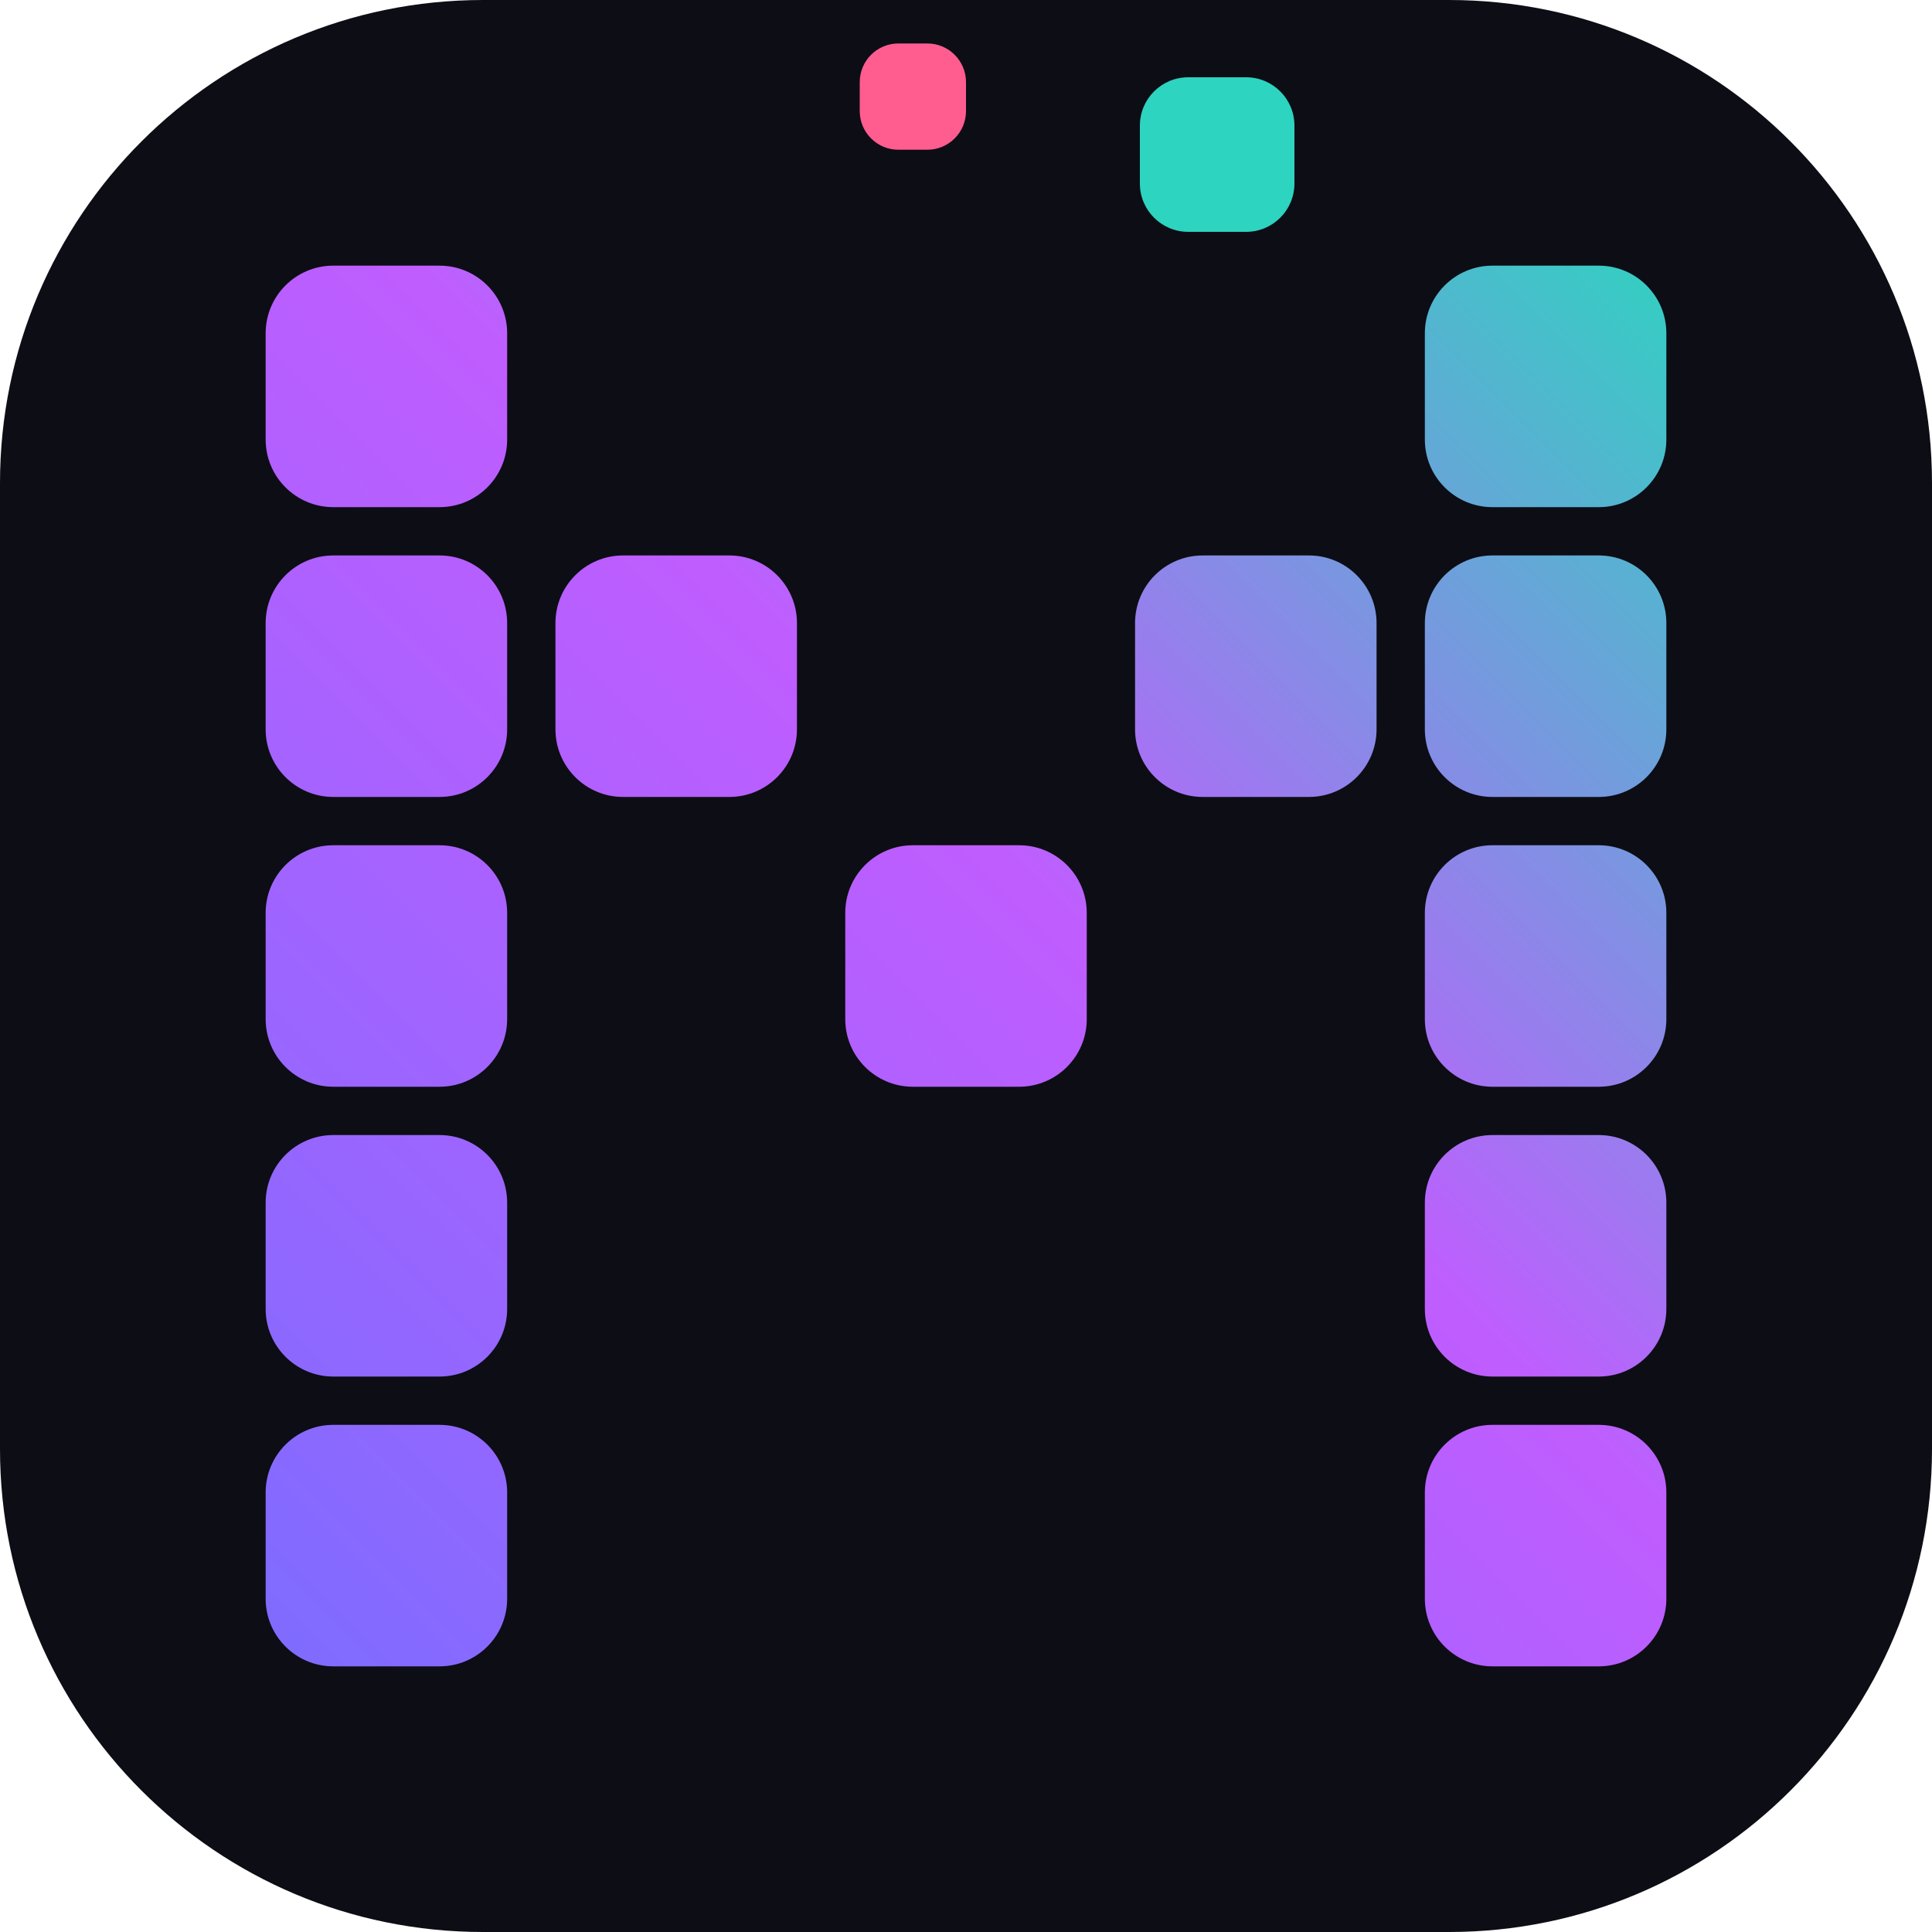
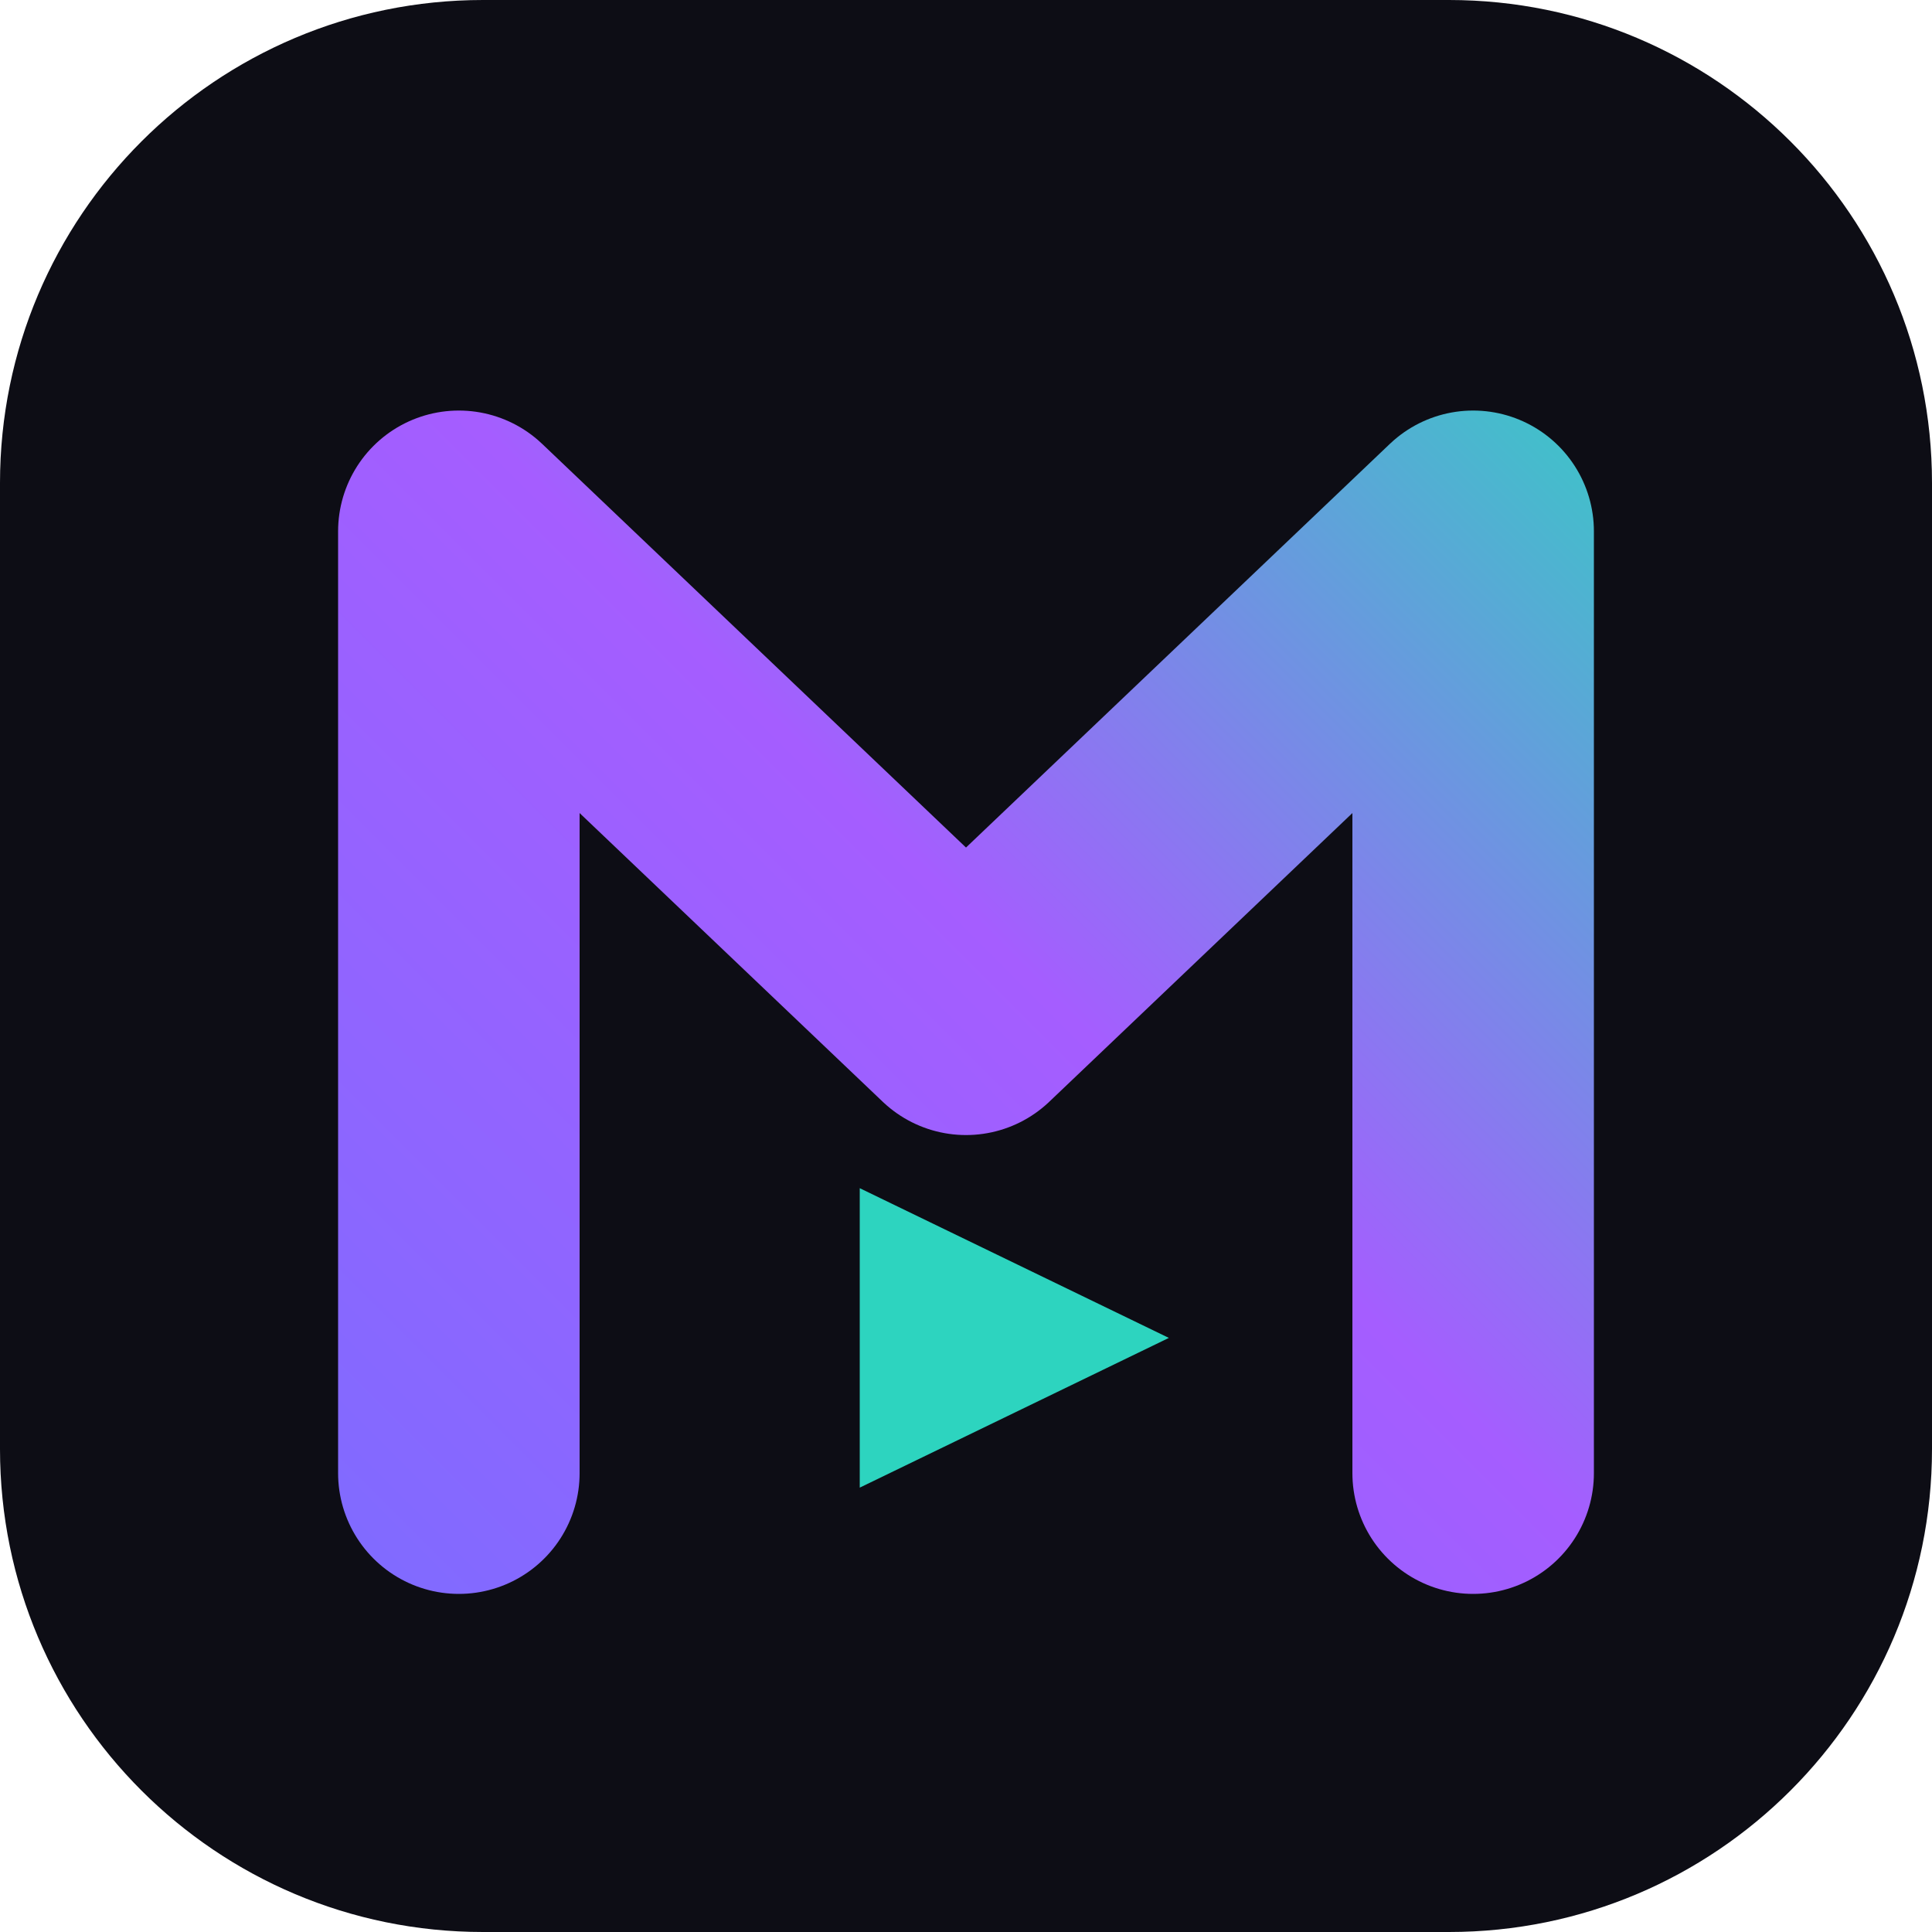
<svg xmlns="http://www.w3.org/2000/svg" viewBox="0 0 40 40" width="64" height="64">
  <defs>
-     <linearGradient id="g" x1="5" y1="35" x2="35" y2="5" gradientUnits="userSpaceOnUse">
+     <linearGradient id="g" x1="6" y1="34" x2="34" y2="6" gradientUnits="userSpaceOnUse">
      <stop offset="0" stop-color="#7c6cff" />
-       <stop offset="0.55" stop-color="#c05dff" />
+       <stop offset="0.52" stop-color="#a55dff" />
      <stop offset="1" stop-color="#2dd4bf" />
    </linearGradient>
  </defs>
  <rect width="40" height="40" rx="10" fill="#0d0d15" />
-   <g fill="url(#g)">
-     <rect x="5.5" y="5.5" width="5" height="5" rx="1.4" />
-     <rect x="29.5" y="5.5" width="5" height="5" rx="1.4" />
-     <rect x="5.5" y="11.5" width="5" height="5" rx="1.4" />
-     <rect x="11.5" y="11.5" width="5" height="5" rx="1.4" />
-     <rect x="23.5" y="11.5" width="5" height="5" rx="1.4" />
-     <rect x="29.5" y="11.5" width="5" height="5" rx="1.4" />
-     <rect x="5.5" y="17.5" width="5" height="5" rx="1.4" />
-     <rect x="17.5" y="17.5" width="5" height="5" rx="1.4" />
-     <rect x="29.5" y="17.5" width="5" height="5" rx="1.4" />
-     <rect x="5.5" y="23.5" width="5" height="5" rx="1.4" />
-     <rect x="29.5" y="23.5" width="5" height="5" rx="1.4" />
-     <rect x="5.5" y="29.5" width="5" height="5" rx="1.4" />
-     <rect x="29.5" y="29.5" width="5" height="5" rx="1.4" />
-   </g>
-   <rect x="23.6" y="1.6" width="3.2" height="3.2" rx="1" fill="#2dd4bf" />
-   <rect x="17.8" y="0.9" width="2.2" height="2.2" rx="0.8" fill="#ff5d8f" />
+   <path d="M9.5 30.5 V11 L20 21 L30.5 11 V30.5" fill="none" stroke="url(#g)" stroke-width="5" stroke-linecap="round" stroke-linejoin="round" />
+   <path d="M17.8 24.6 L24.2 27.7 L17.8 30.8 Z" fill="#2dd4bf" />
</svg>
